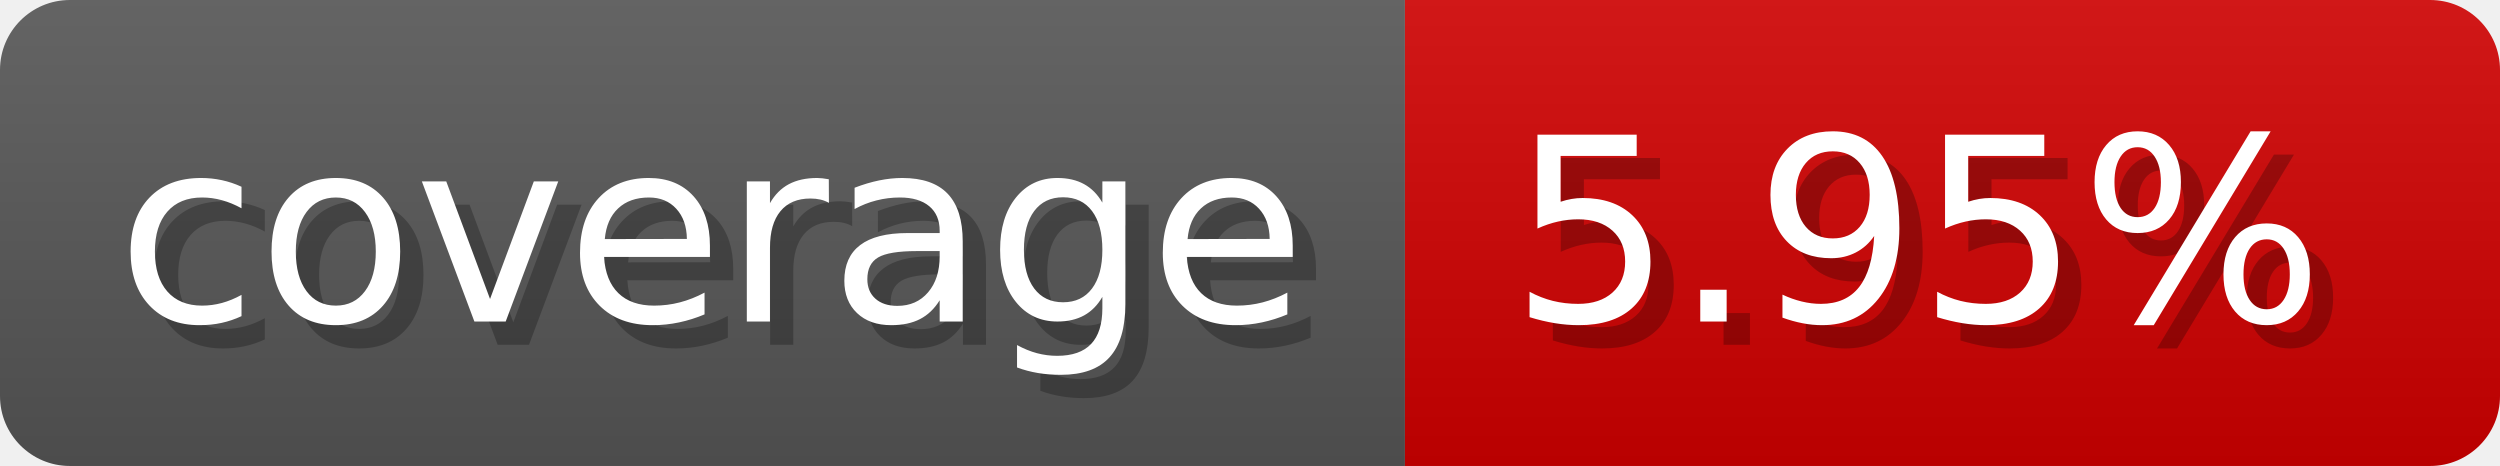
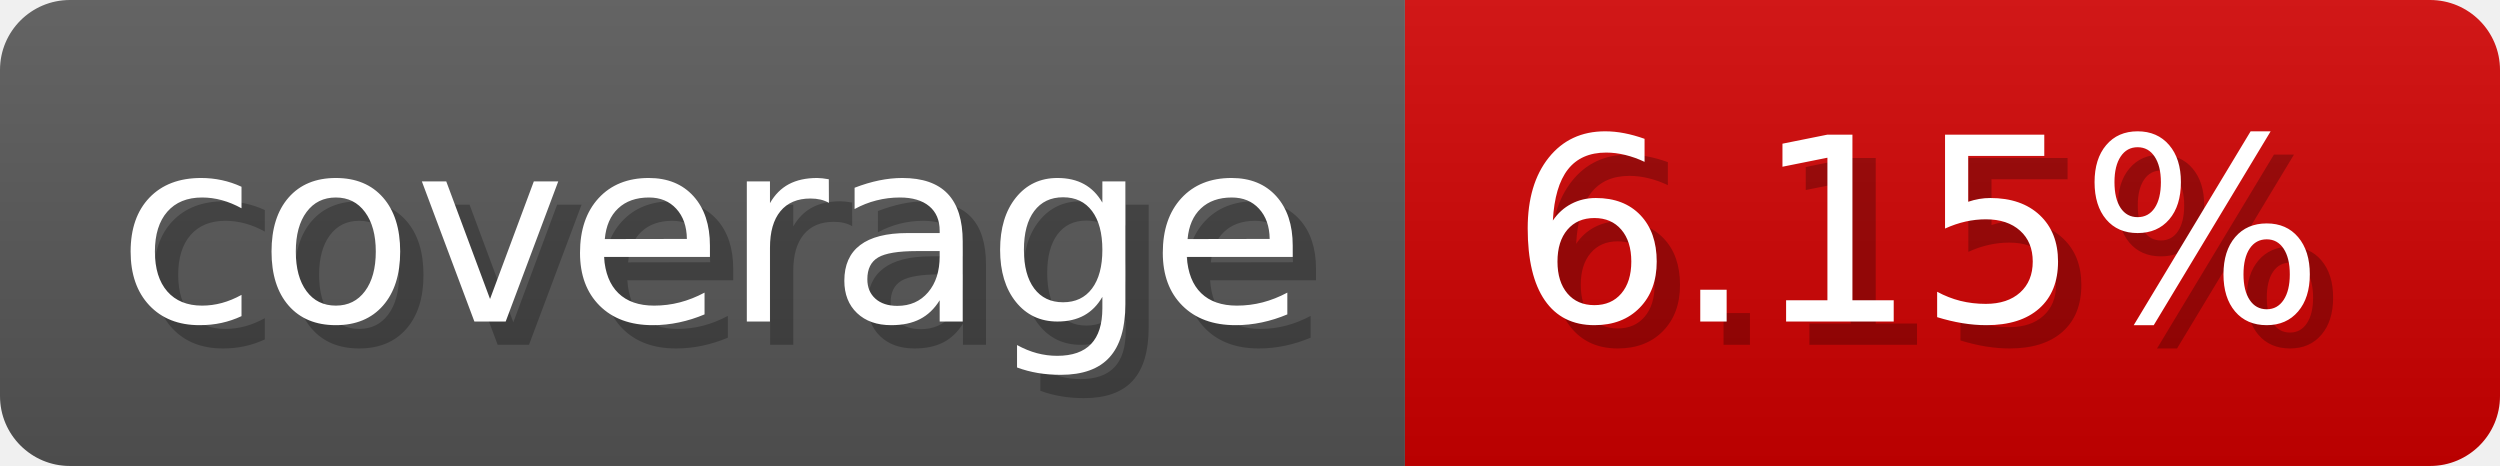
- <svg xmlns="http://www.w3.org/2000/svg" width="107.3" height="20" viewBox="0 0 1073 200" role="img" aria-label="coverage: 5.95%">
-   <linearGradient id="dLnUL" x2="0" y2="100%">
+ <svg xmlns="http://www.w3.org/2000/svg" width="107.3" height="20" viewBox="0 0 1073 200" role="img" aria-label="coverage: 6.15%">
+   <linearGradient id="nsMRt" x2="0" y2="100%">
    <stop offset="0" stop-opacity=".1" stop-color="#EEE" />
    <stop offset="1" stop-opacity=".1" />
  </linearGradient>
-   <mask id="QUolV">
+   <mask id="ROtqf">
    <rect width="1073" height="200" rx="30" fill="#FFF" />
  </mask>
-   <g mask="url(#QUolV)">
+   <g mask="url(#ROtqf)">
    <rect width="603" height="200" fill="#555" />
    <rect width="470" height="200" fill="#ce0000" x="603" />
-     <rect width="1073" height="200" fill="url(#dLnUL)" />
+     <rect width="1073" height="200" fill="url(#nsMRt)" />
  </g>
  <g aria-hidden="true" fill="#fff" text-anchor="start" font-family="Verdana,DejaVu Sans,sans-serif" font-size="110">
    <text x="60" y="148" textLength="503" fill="#000" opacity="0.25">coverage</text>
    <text x="50" y="138" textLength="503">coverage</text>
-     <text x="658" y="148" textLength="370" fill="#000" opacity="0.25">5.95%</text>
-     <text x="648" y="138" textLength="370">5.95%</text>
+     <text x="658" y="148" textLength="370" fill="#000" opacity="0.25">6.15%</text>
+     <text x="648" y="138" textLength="370">6.15%</text>
  </g>
</svg>
